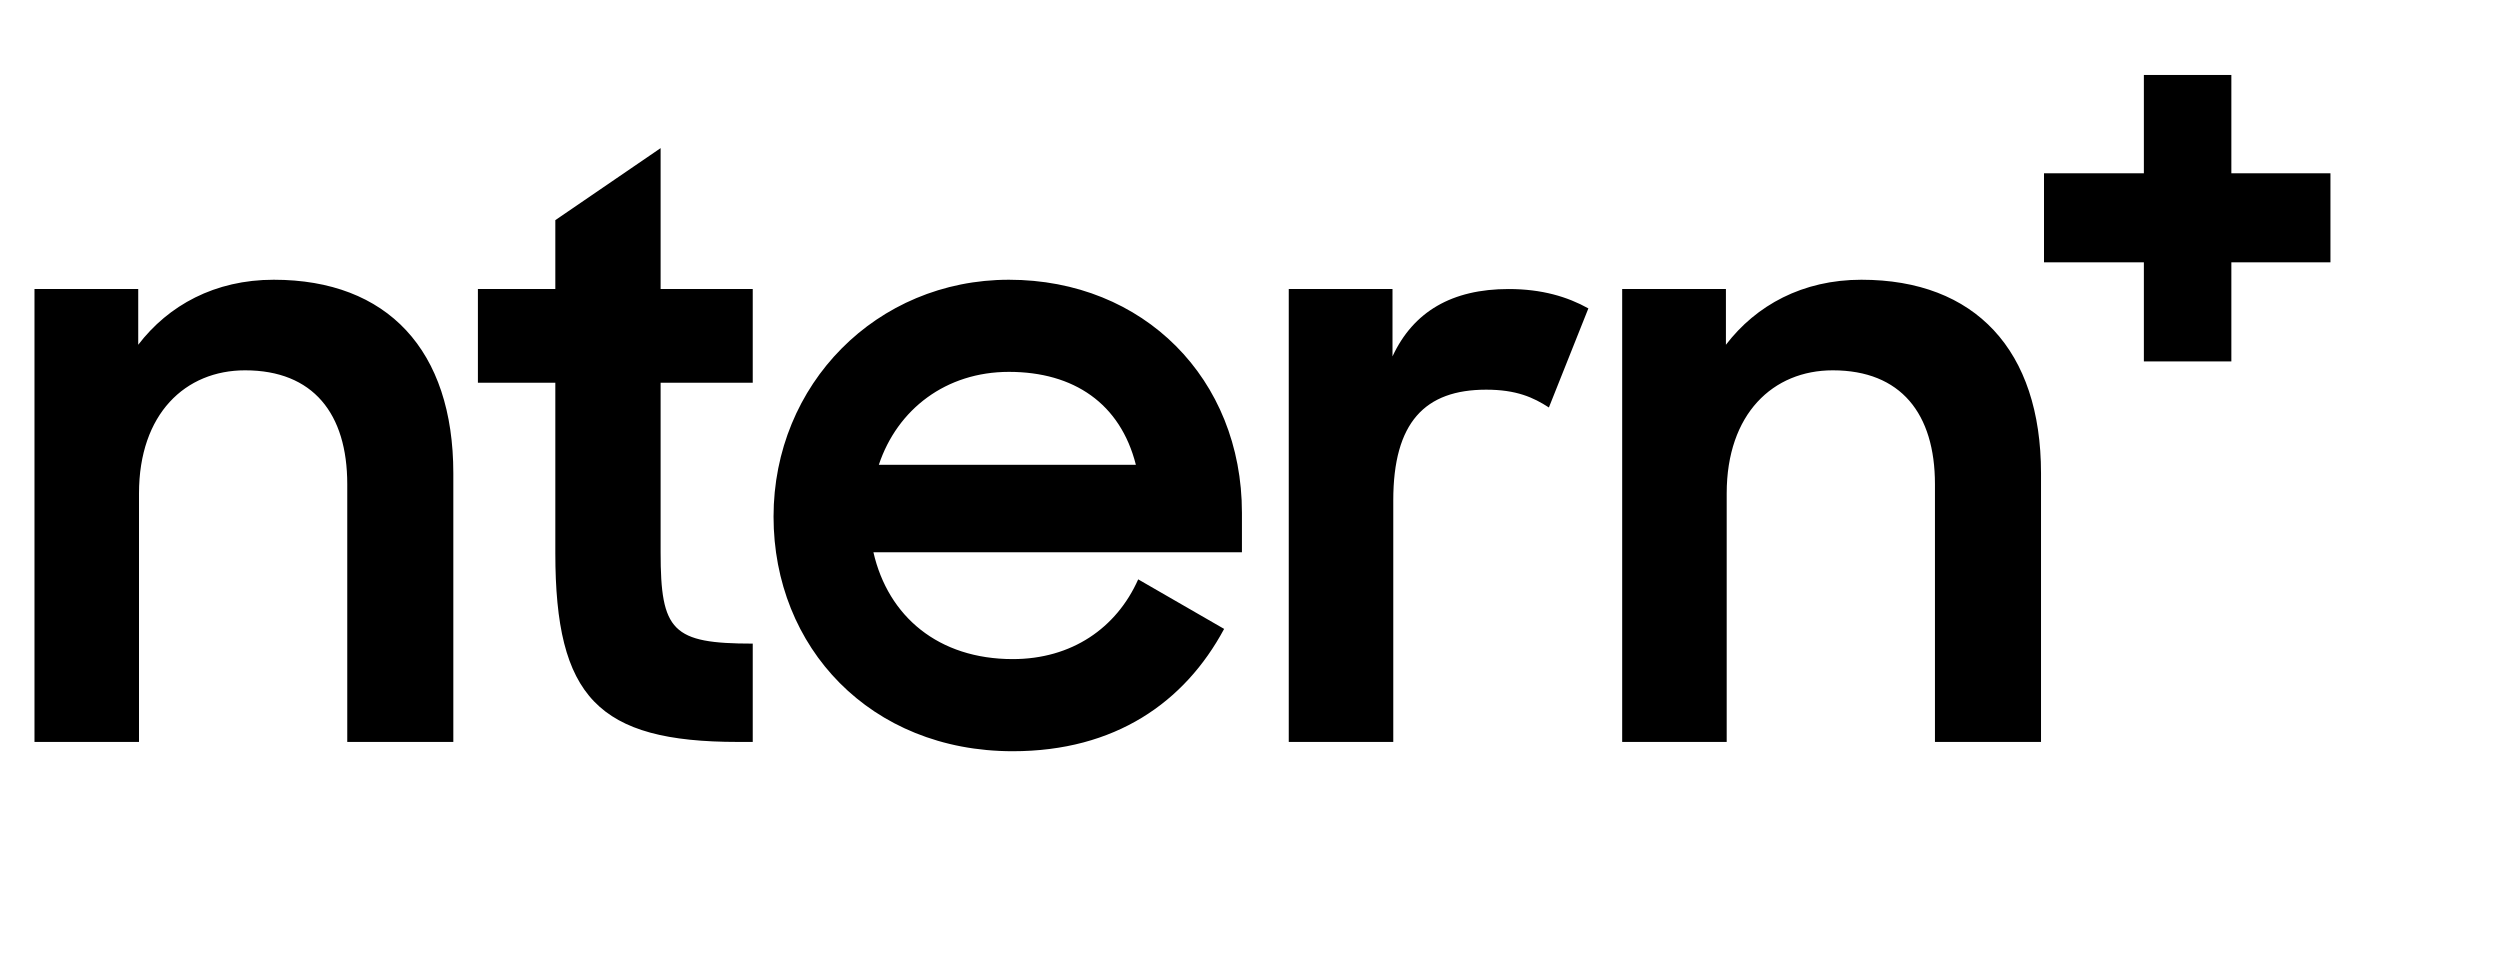
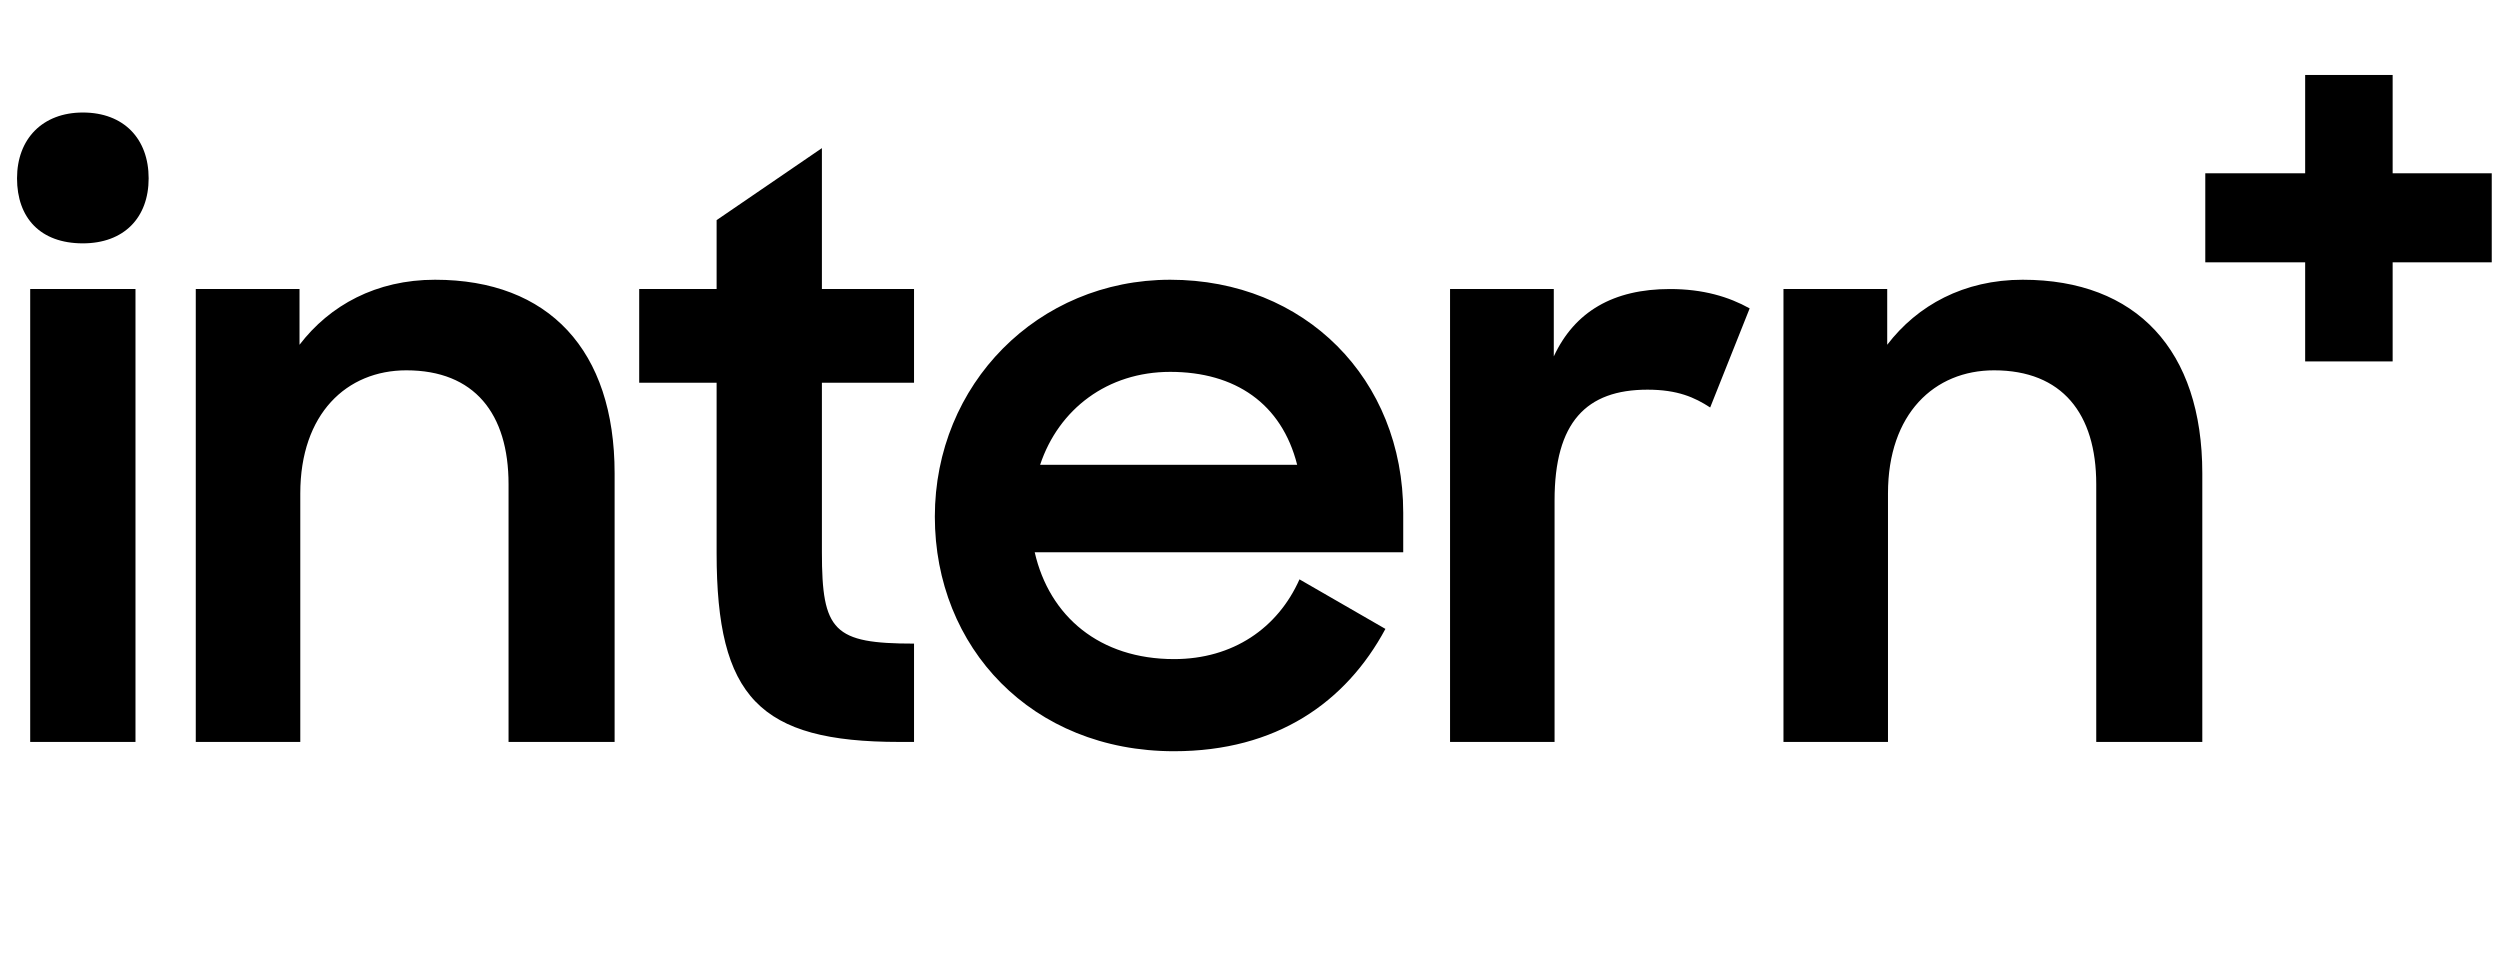
- <svg xmlns="http://www.w3.org/2000/svg" width="155" height="60" viewBox="10 0 155 60" fill="none">
+ <svg xmlns="http://www.w3.org/2000/svg" width="155" height="60" viewBox="0 0 155 60" fill="none">
  <path d="M1.872 46H8.4V17.92H1.872V46ZM1.056 11.056C1.056 13.504 2.496 15.088 5.136 15.088C7.68 15.088 9.216 13.504 9.216 11.056C9.216 8.608 7.68 6.976 5.136 6.976C2.64 6.976 1.056 8.608 1.056 11.056ZM12.138 46H18.618V30.592C18.618 25.648 21.498 22.96 25.194 22.96C29.418 22.96 31.53 25.648 31.53 30.016V46H38.106V29.344C38.106 21.712 34.026 17.344 26.97 17.344C23.322 17.344 20.442 18.928 18.57 21.376V17.92H12.138V46ZM39.63 23.728H44.43V34.288C44.43 43.216 47.07 46 55.758 46H56.67V39.904C51.678 39.904 50.958 39.136 50.958 34.24V23.728H56.67V17.92H50.958V9.184L44.43 13.648V17.92H39.63V23.728ZM72.792 46.576C79.128 46.576 83.448 43.552 85.896 38.992L80.568 35.92C79.224 38.944 76.44 40.864 72.792 40.864C68.184 40.864 65.064 38.224 64.152 34.24H87V31.792C87 23.488 80.904 17.344 72.552 17.344C64.344 17.344 57.96 23.824 57.96 32.032C57.96 40.144 63.96 46.576 72.792 46.576ZM72.552 23.056C76.584 23.056 79.464 25.024 80.424 28.816H64.488C65.64 25.36 68.664 23.056 72.552 23.056ZM89.903 46H96.383V31.024C96.383 26.176 98.351 24.16 102.143 24.16C104.015 24.16 105.071 24.64 106.031 25.264L108.479 19.12C107.183 18.4 105.599 17.92 103.535 17.92C100.031 17.92 97.631 19.312 96.335 22.096V17.92H89.903V46ZM110.575 46H117.055V30.592C117.055 25.648 119.935 22.96 123.631 22.96C127.855 22.96 129.967 25.648 129.967 30.016V46H136.543V29.344C136.543 21.712 132.463 17.344 125.407 17.344C121.759 17.344 118.879 18.928 117.007 21.376V17.92H110.575V46Z" fill="currentColor" />
  <path d="M136.728 16.264H142.92V22.408H148.344V16.264H154.488V10.744H148.344V4.648H142.92V10.744H136.728V16.264Z" fill="currentColor" />
</svg>
